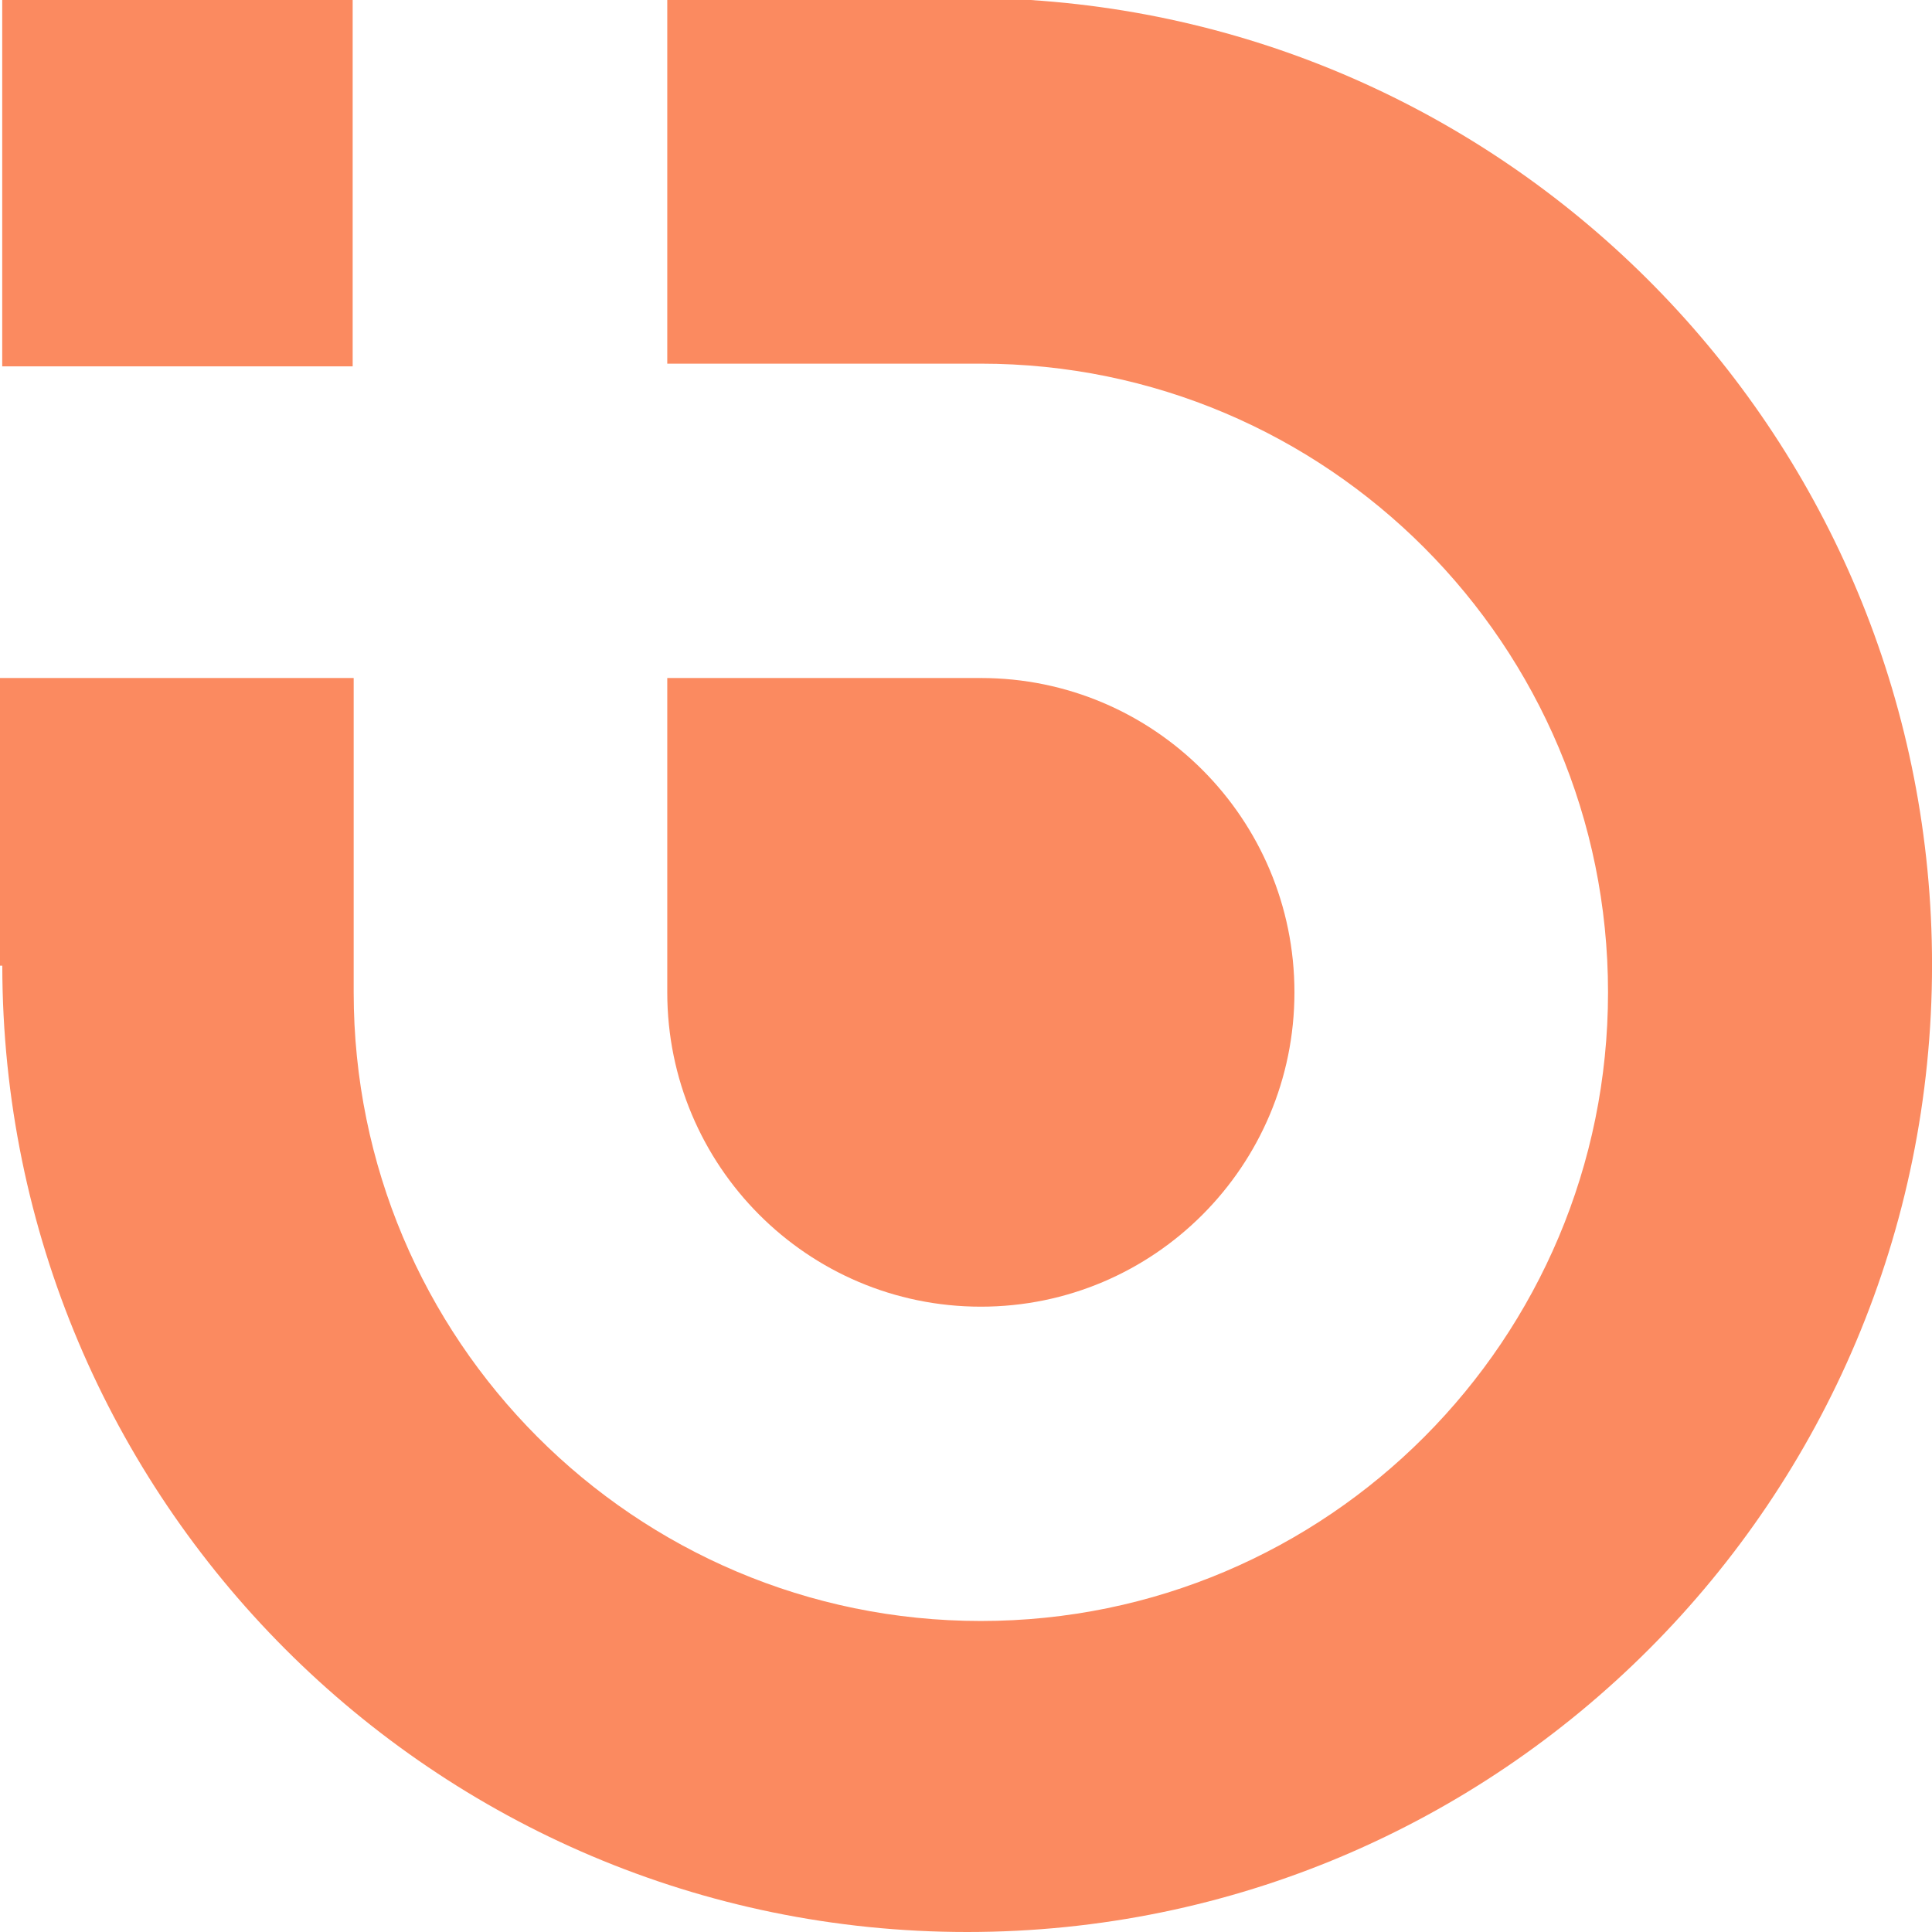
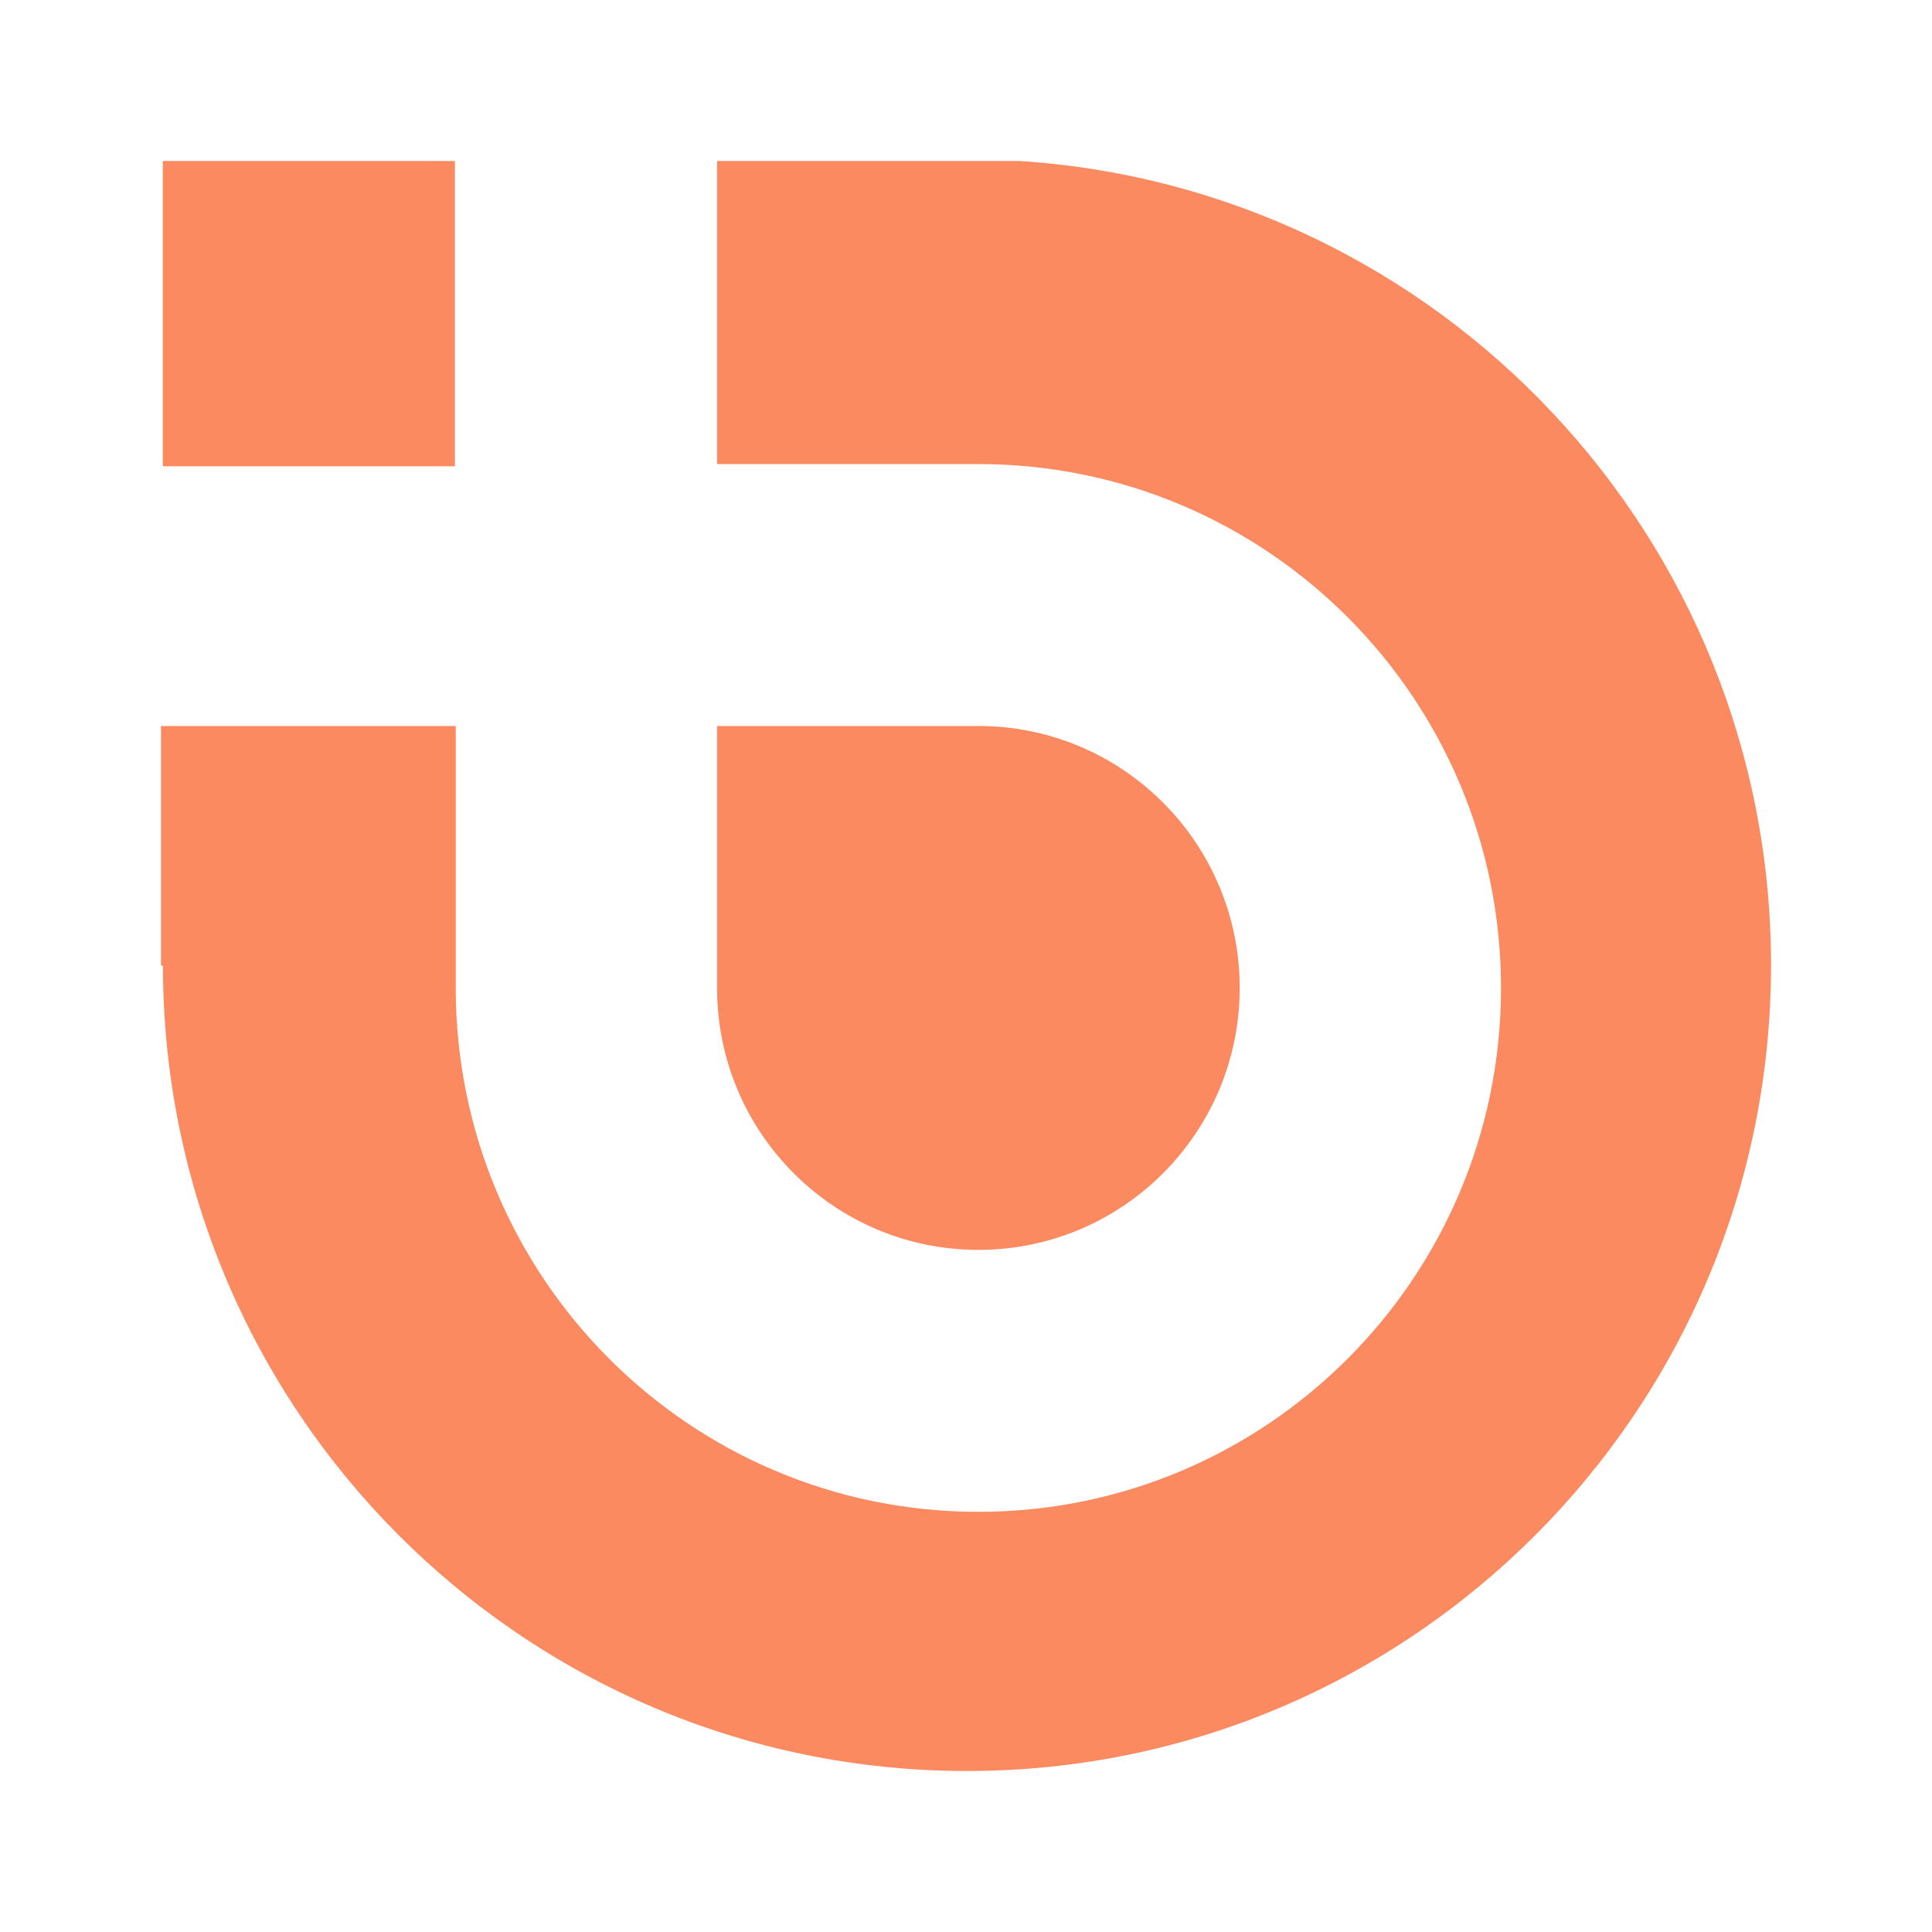
<svg xmlns="http://www.w3.org/2000/svg" width="48" height="48" viewBox="0 0 48 48" fill="none">
-   <path d="M16.578 16.845V24.654C16.578 28.967 20.066 32.464 24.369 32.464C28.672 32.464 32.16 28.967 32.16 24.654C32.16 20.341 28.672 16.845 24.369 16.845C24.359 16.845 24.35 16.846 24.34 16.846V16.845H16.578Z" fill="#FB8A60" />
-   <path d="M25.599 0H22.459H16.578V9.035H24.341V9.036C24.35 9.036 24.36 9.035 24.369 9.035C32.975 9.035 39.951 16.028 39.951 24.654C39.951 33.28 32.975 40.273 24.369 40.273C15.764 40.273 8.787 33.28 8.787 24.654V16.845H0V23.992H0.057C0.068 37.253 10.796 48 24.029 48C37.268 48 48.001 37.242 48.001 23.972C48.001 11.23 38.105 0.811 25.599 0V0Z" fill="#FB8A60" />
-   <path d="M8.762 0H0.055V9.102H8.762V0Z" fill="#FB8A60" />
+   <path d="M17.815 18.038V24.545C17.815 28.139 20.722 31.053 24.308 31.053C27.893 31.053 30.8 28.139 30.8 24.545C30.8 20.951 27.893 18.037 24.308 18.037C24.3 18.037 24.292 18.038 24.284 18.038V18.038H17.815Z" fill="#FB8A60" />
+   <path d="M25.332 4H22.715H17.815V11.53H24.284V11.53C24.292 11.53 24.3 11.53 24.308 11.53C31.479 11.53 37.292 17.357 37.292 24.545C37.292 31.734 31.479 37.561 24.308 37.561C17.136 37.561 11.323 31.734 11.323 24.545V18.038H4V23.993H4.048C4.057 35.044 12.997 44 24.024 44C35.056 44 44.001 35.035 44.001 23.976C44.001 13.358 35.755 4.676 25.332 4Z" fill="#FB8A60" />
+   <path d="M11.302 4H4.046V11.585H11.302V4Z" fill="#FB8A60" />
</svg>
